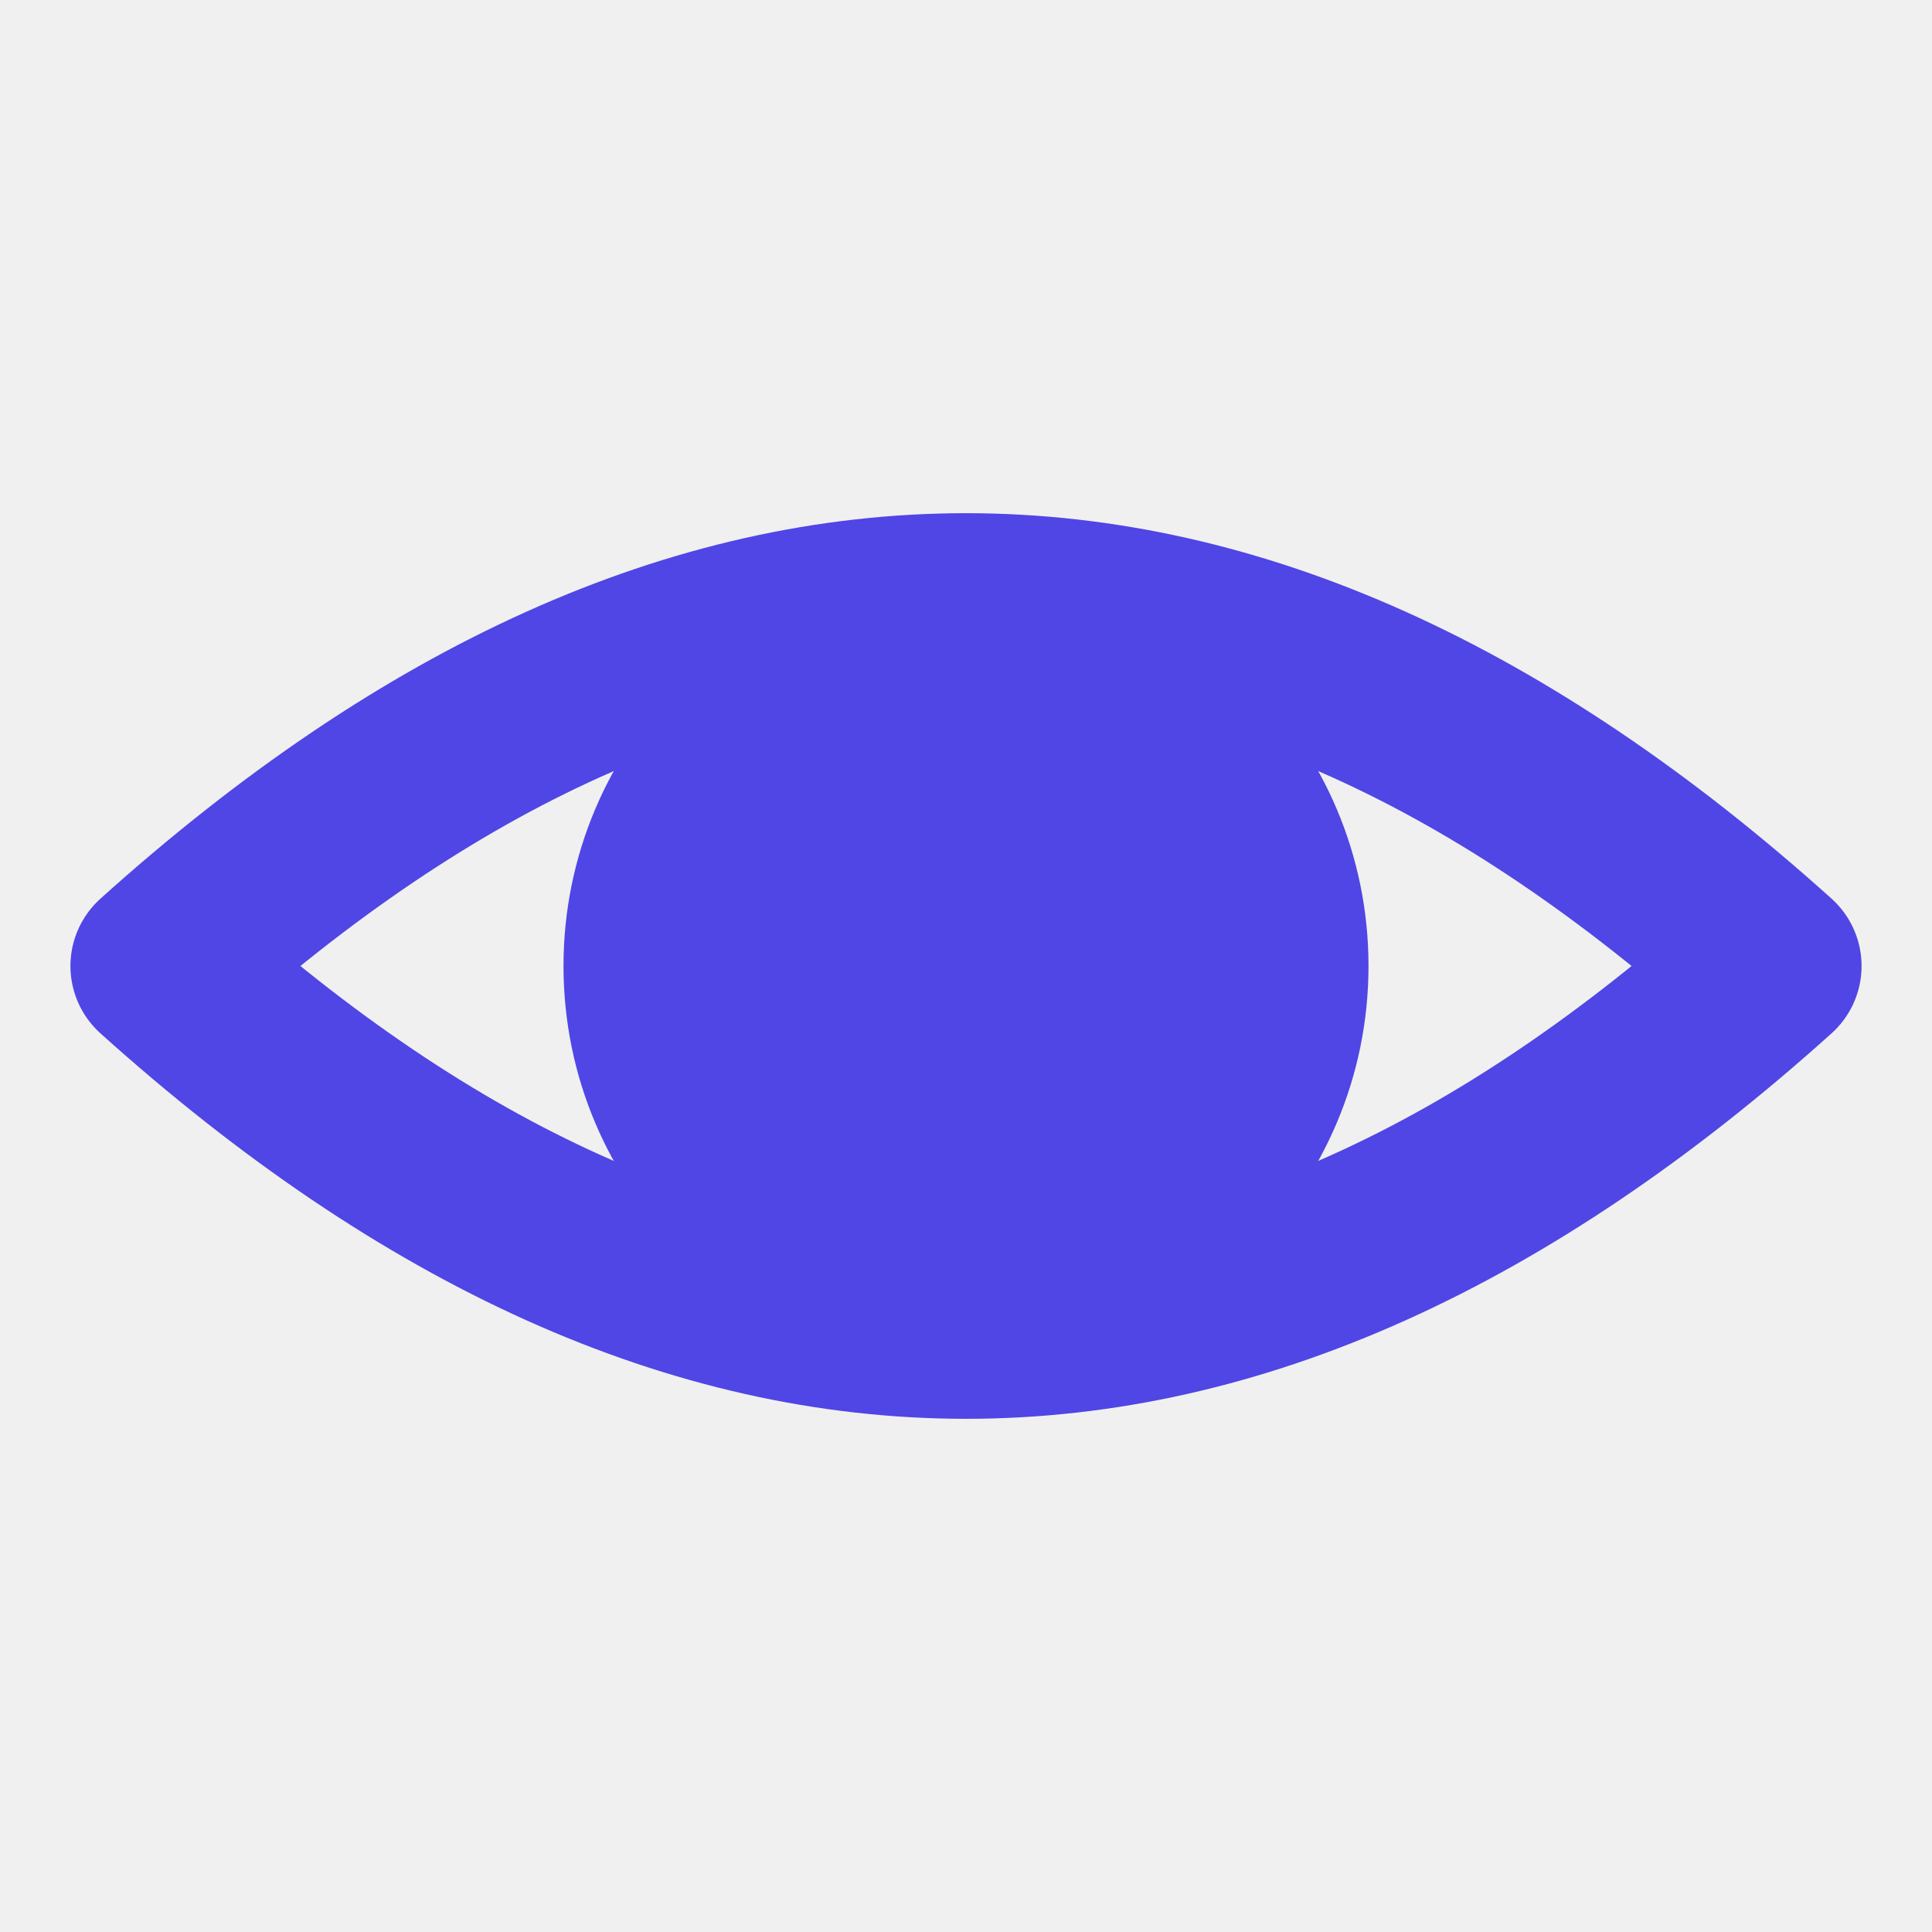
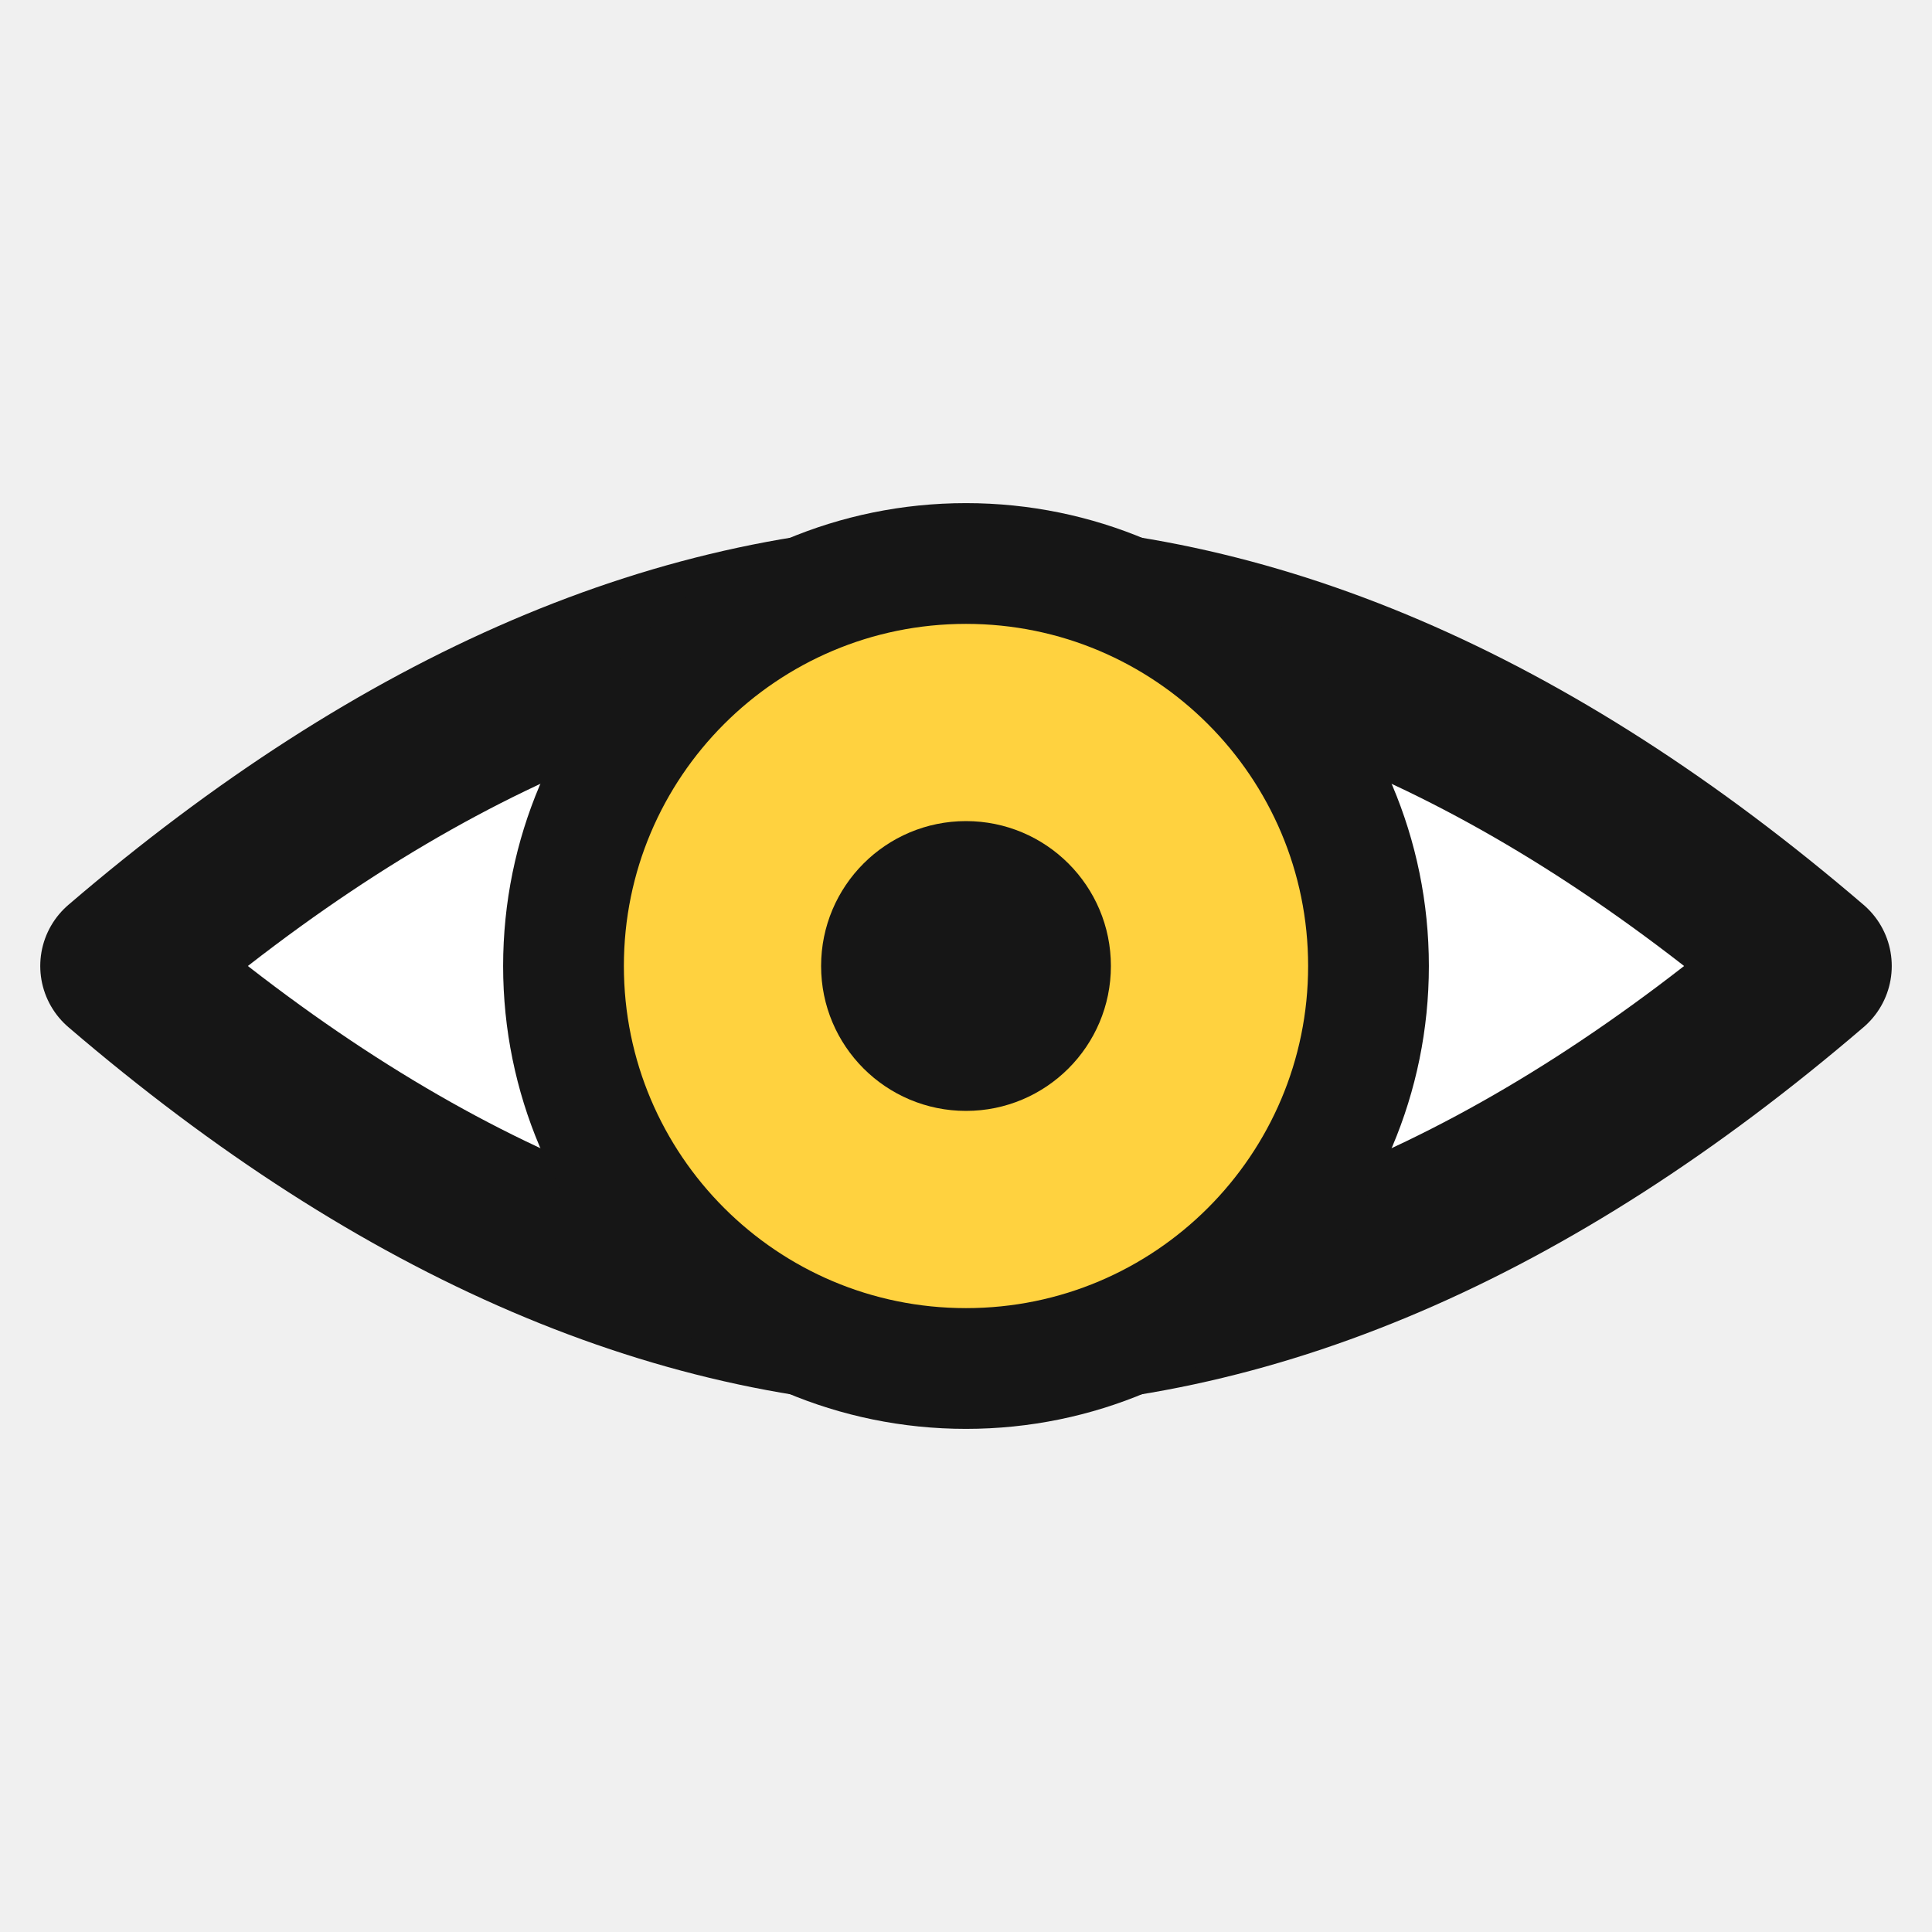
<svg xmlns="http://www.w3.org/2000/svg" viewBox="0 0 48 48">
-   <path d="M4,24 Q24,6 44,24 Q24,42 4,24 Z" fill="none" stroke="#4f46e5" stroke-width="4.5" stroke-linejoin="round" stroke-linecap="round" />
-   <circle cx="24" cy="24" r="10" fill="#4f46e5" />
+   <path d="M3,24 Q24,6 45,24 Q24,42 3,24 Z" fill="#ffffff" stroke="#161616" stroke-width="4" stroke-linejoin="round" />
+   <circle cx="24" cy="24" r="10" fill="#ffd23f" stroke="#161616" stroke-width="3" />
+   <circle cx="24" cy="24" r="3.6" fill="#161616" />
</svg>
